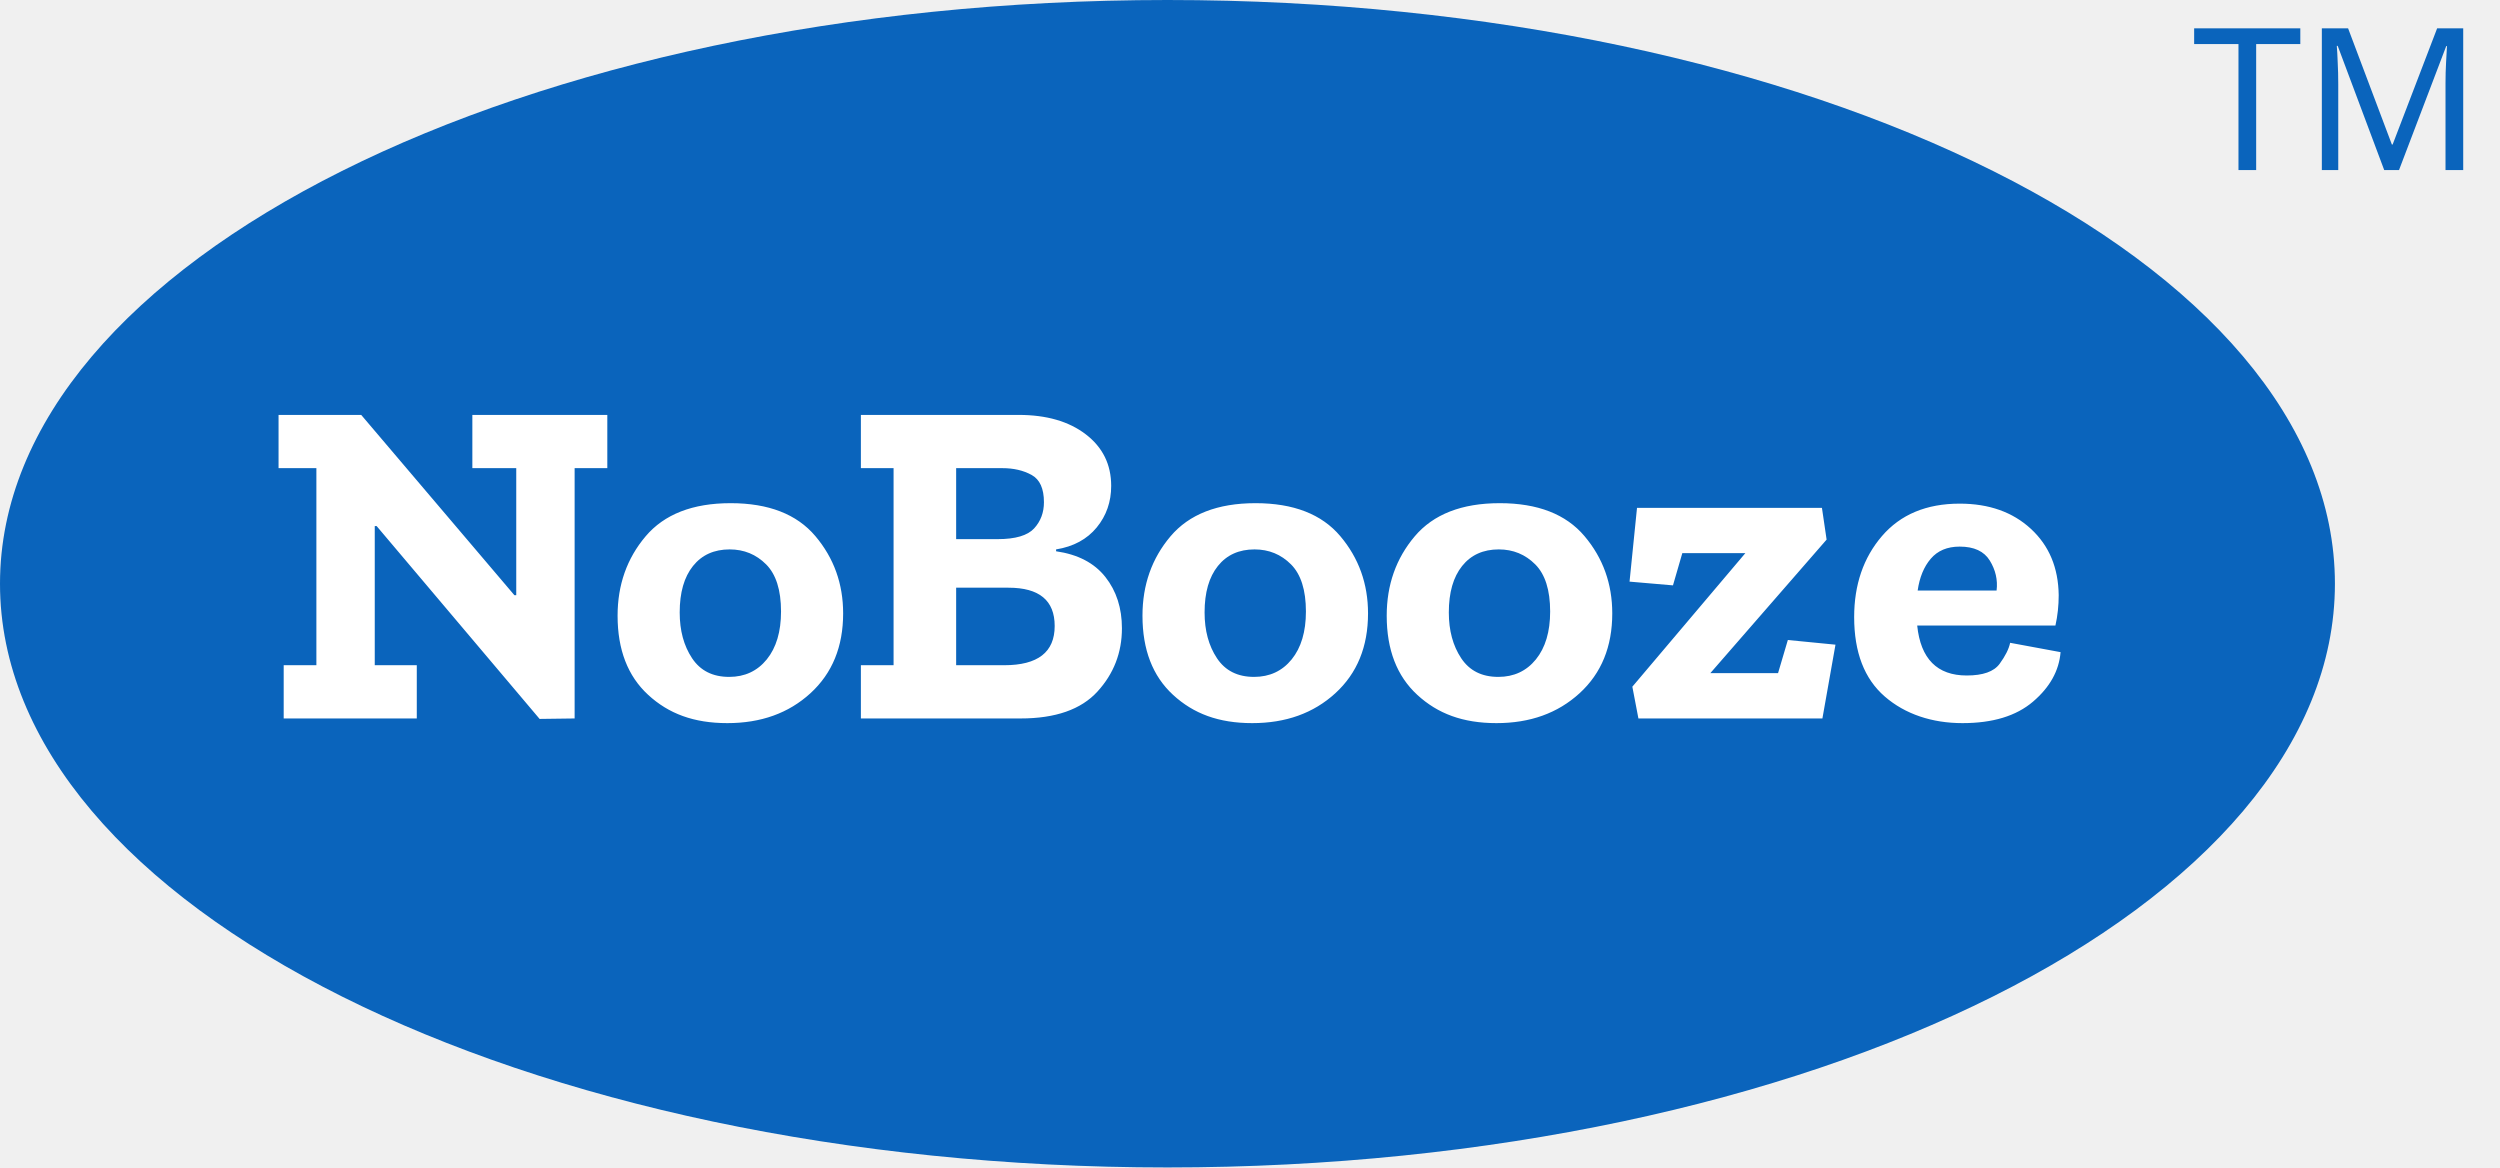
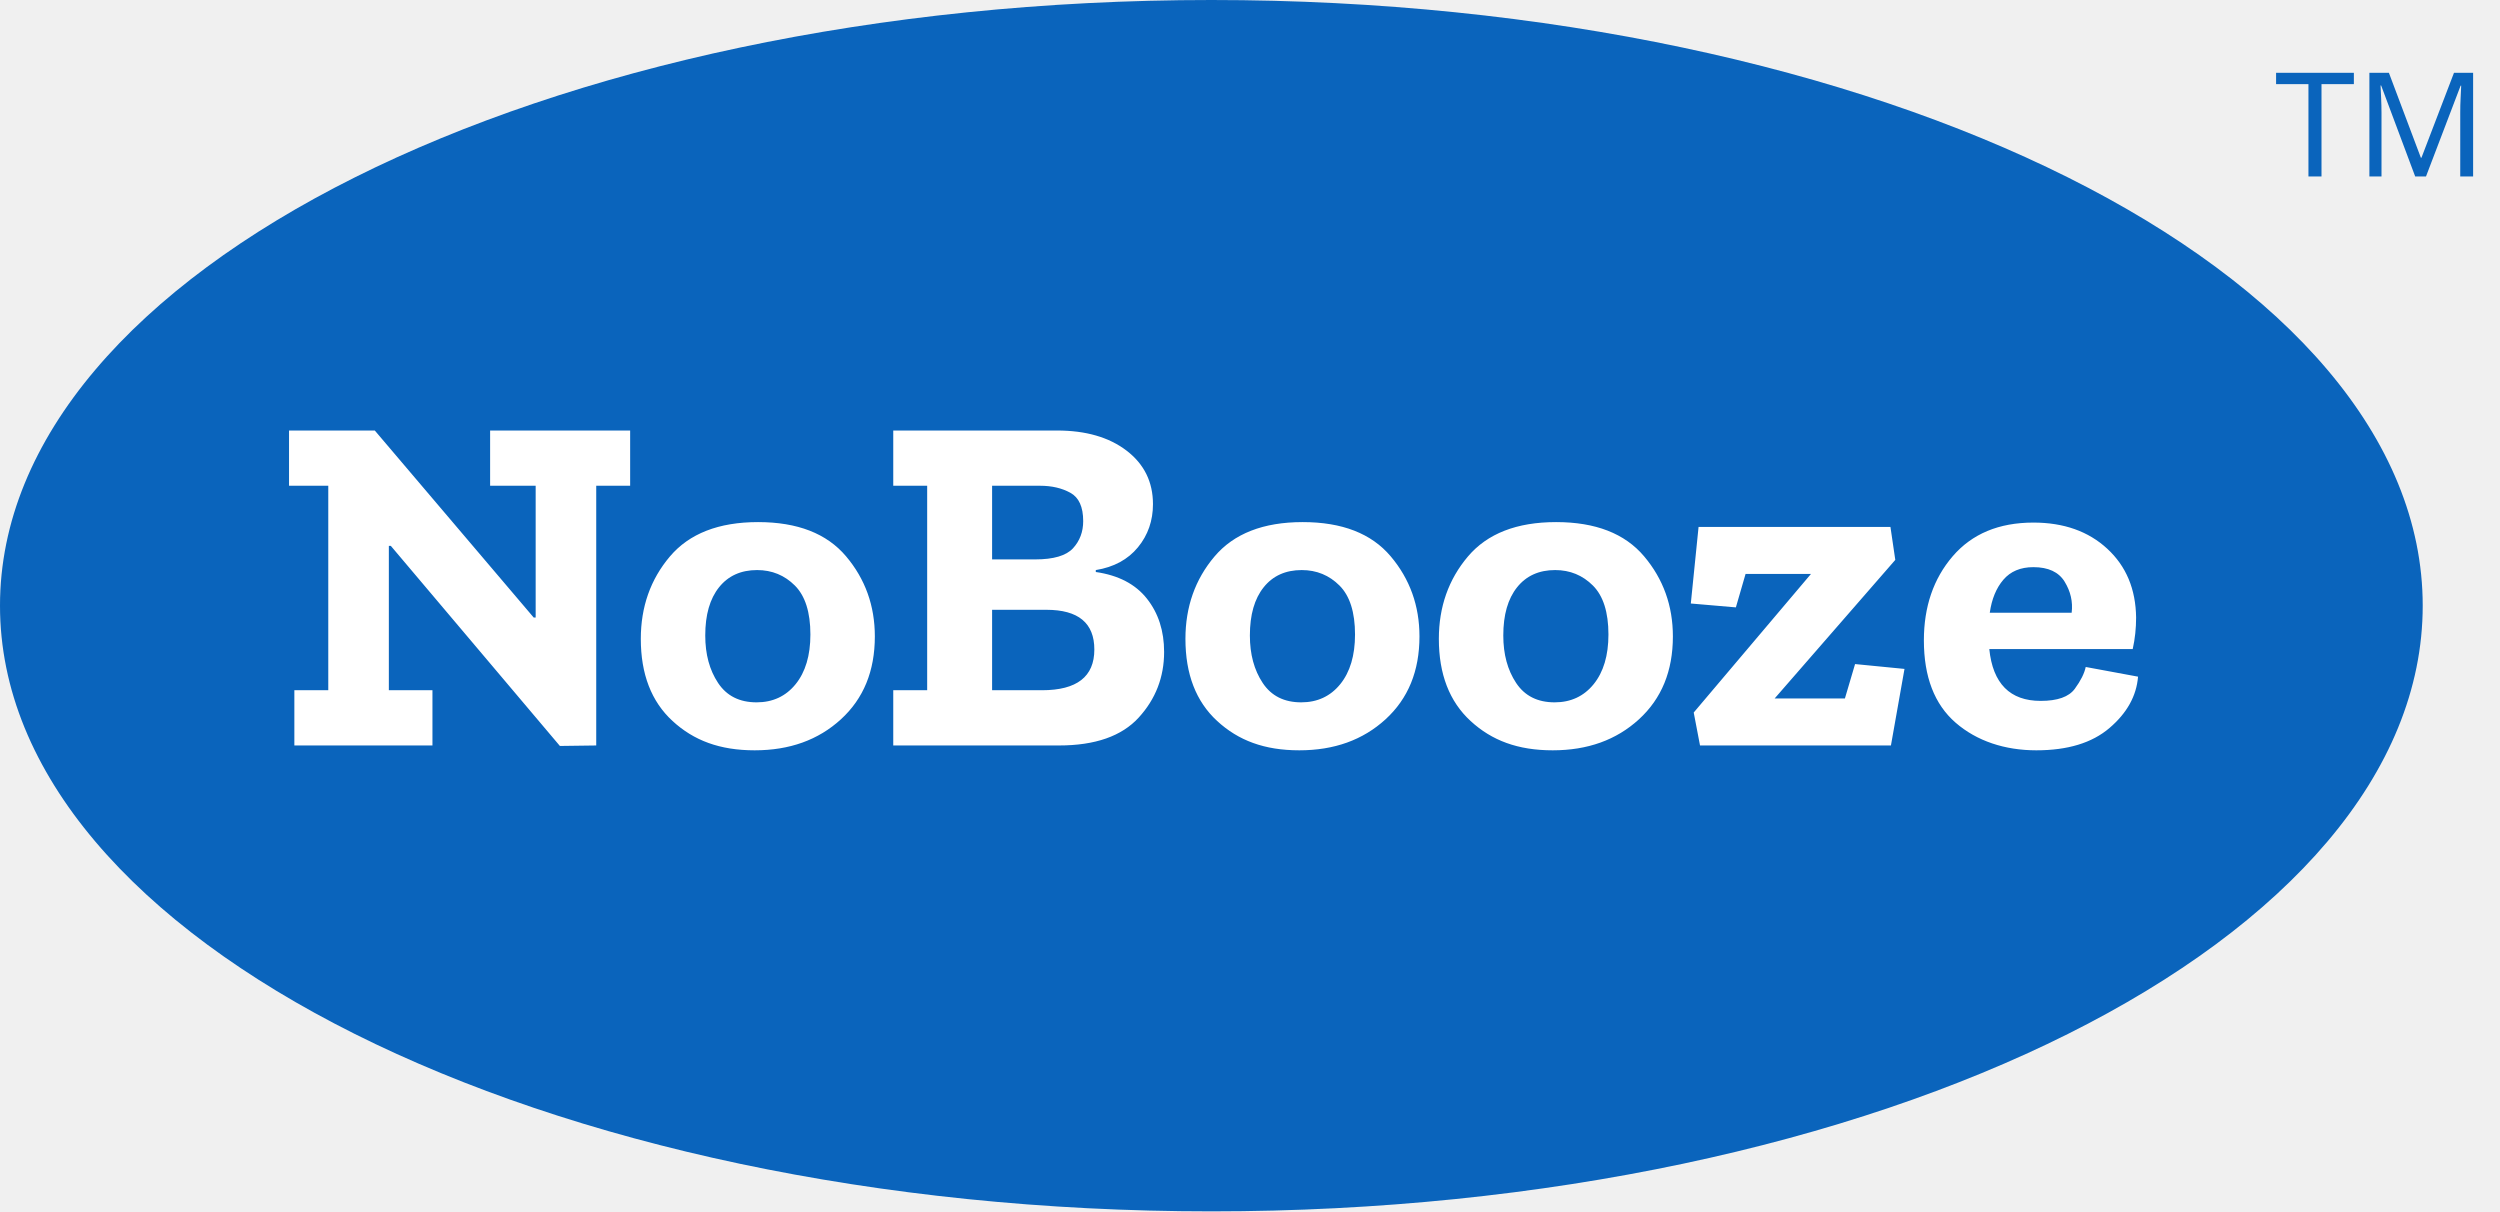
- <svg xmlns="http://www.w3.org/2000/svg" viewBox="0 0 214.14 100">
+ <svg xmlns="http://www.w3.org/2000/svg" viewBox="0 0 206.38 100">
  <defs>
    <style>.cls-1{fill:#fff}</style>
  </defs>
-   <ellipse cx="100" cy="50" rx="100" ry="50" style="fill:#0A64BC" />
+   <ellipse cx="100" cy="50" rx="100" ry="50" style="fill:#0a64bc" />
  <g>
    <path class="cls-1" d="M52.02 40.1h-2.8v21.44l-3 .04-13.96-16.52h-.16v11.92h3.6v4.56H24.3v-4.56h2.8V40.1h-3.24v-4.56h7.08l13.12 15.44h.16V40.1h-3.76v-4.56h11.56v4.56ZM72.22 52.54c0 2.85-.93 5.13-2.8 6.84-1.87 1.71-4.24 2.56-7.12 2.56s-5.03-.81-6.78-2.42c-1.75-1.61-2.62-3.87-2.62-6.78 0-2.64.8-4.91 2.4-6.8 1.6-1.89 4.03-2.84 7.28-2.84s5.67.94 7.26 2.82c1.59 1.88 2.38 4.09 2.38 6.62Zm-5.32-.16c0-1.84-.43-3.19-1.28-4.04-.85-.85-1.89-1.28-3.12-1.28-1.33 0-2.38.47-3.14 1.42-.76.95-1.14 2.27-1.14 3.98 0 1.55.35 2.85 1.06 3.92.71 1.07 1.77 1.6 3.18 1.6 1.33 0 2.41-.5 3.22-1.5s1.22-2.37 1.22-4.1ZM96.1 53.82c0 2.08-.7 3.89-2.1 5.42-1.4 1.53-3.59 2.3-6.58 2.3H73.74v-4.56h2.8V40.1h-2.8v-4.56h13.52c2.37 0 4.29.55 5.74 1.66 1.45 1.11 2.18 2.58 2.18 4.42 0 1.36-.41 2.55-1.24 3.56-.83 1.01-1.99 1.64-3.48 1.88v.16c1.87.27 3.27 1 4.22 2.2.95 1.2 1.42 2.67 1.42 4.4Zm-6.68-10.8c0-1.17-.35-1.95-1.06-2.34-.71-.39-1.54-.58-2.5-.58H81.9v6.08h3.56c1.52 0 2.56-.31 3.12-.92.56-.61.84-1.36.84-2.24Zm.92 10.6c0-2.19-1.32-3.28-3.96-3.28H81.9v6.64h4.12c2.88 0 4.32-1.12 4.32-3.36ZM117.18 52.54c0 2.85-.93 5.13-2.8 6.84-1.87 1.71-4.24 2.56-7.12 2.56s-5.03-.81-6.78-2.42c-1.75-1.61-2.62-3.87-2.62-6.78 0-2.64.8-4.91 2.4-6.8 1.6-1.89 4.03-2.84 7.28-2.84s5.67.94 7.26 2.82c1.59 1.88 2.38 4.09 2.38 6.62Zm-5.32-.16c0-1.84-.43-3.19-1.28-4.04-.85-.85-1.89-1.28-3.12-1.28-1.33 0-2.38.47-3.14 1.42-.76.95-1.14 2.27-1.14 3.98 0 1.55.35 2.85 1.06 3.92.71 1.07 1.77 1.6 3.18 1.6 1.33 0 2.41-.5 3.22-1.5s1.22-2.37 1.22-4.1ZM138.1 52.54c0 2.85-.93 5.13-2.8 6.84-1.87 1.71-4.24 2.56-7.12 2.56s-5.03-.81-6.78-2.42c-1.75-1.61-2.62-3.87-2.62-6.78 0-2.64.8-4.91 2.4-6.8 1.6-1.89 4.03-2.84 7.28-2.84s5.67.94 7.26 2.82c1.59 1.88 2.38 4.09 2.38 6.62Zm-5.32-.16c0-1.84-.43-3.19-1.28-4.04-.85-.85-1.89-1.28-3.12-1.28-1.33 0-2.38.47-3.14 1.42-.76.95-1.14 2.27-1.14 3.98 0 1.55.35 2.85 1.06 3.92.71 1.07 1.77 1.6 3.18 1.6 1.33 0 2.41-.5 3.22-1.5s1.22-2.37 1.22-4.1ZM156.1 61.54h-15.76l-.52-2.72 9.68-11.44h-5.4l-.8 2.76-3.72-.32.64-6.32h15.84l.4 2.72-9.96 11.44h5.8l.84-2.84 4.08.4-1.12 6.32ZM176.5 55.86c-.13 1.6-.92 3.01-2.36 4.24-1.44 1.23-3.45 1.84-6.04 1.84s-4.91-.76-6.66-2.28c-1.75-1.52-2.62-3.79-2.62-6.8 0-2.77.79-5.09 2.38-6.94 1.59-1.85 3.81-2.78 6.66-2.78 2.51 0 4.54.72 6.1 2.16 1.56 1.44 2.35 3.33 2.38 5.68 0 .88-.09 1.75-.28 2.6h-11.84c.29 2.85 1.71 4.28 4.24 4.28 1.39 0 2.33-.33 2.82-1 .49-.67.79-1.27.9-1.8l4.32.8Zm-5.48-5.28c.11-.91-.09-1.76-.58-2.56s-1.35-1.2-2.58-1.2c-1.07 0-1.89.35-2.48 1.04-.59.69-.96 1.6-1.12 2.72h6.76Z" />
-     <text transform="translate(187.77 14.57)" style="font-family:ZillaSlab-Bold,'Zilla Slab';font-size:17px;fill:#0A64BC">
+     <text transform="translate(187.77 14.57)" style="font-family:ZillaSlab-Bold,'Zilla Slab';font-size:12px;fill:#0a64bc">
      <tspan x="0" y="0">TM</tspan>
    </text>
  </g>
</svg>
